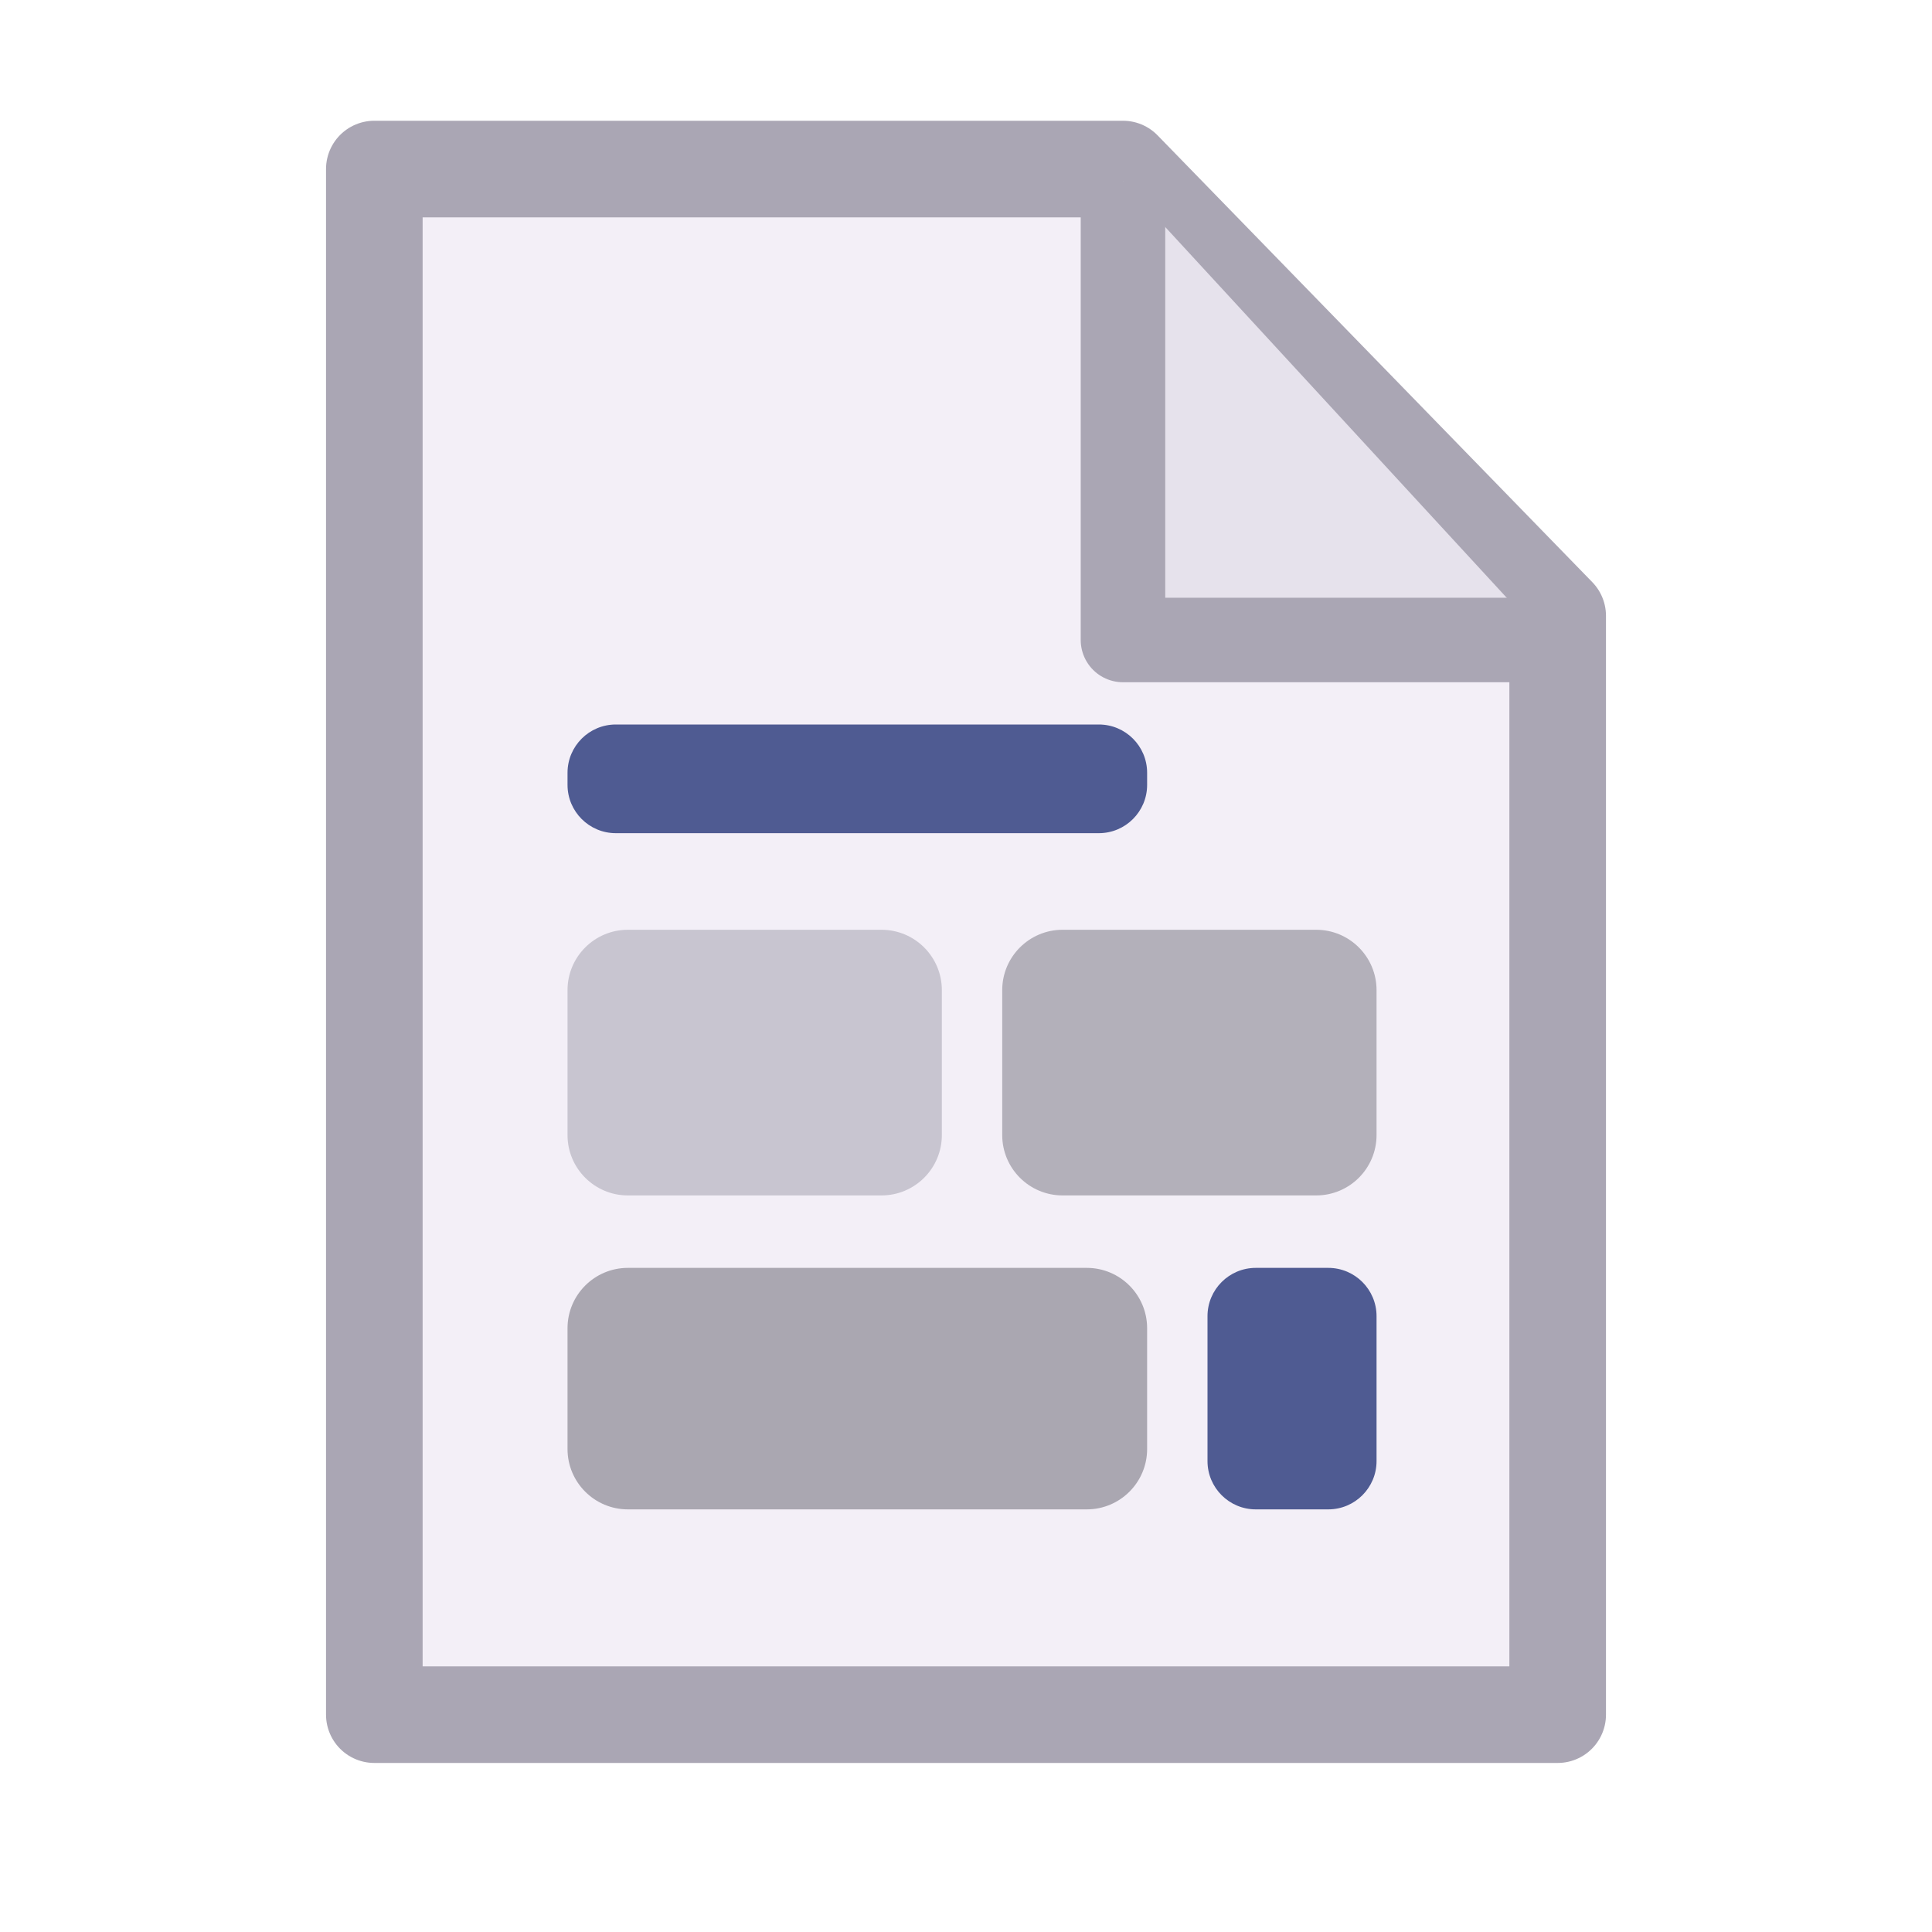
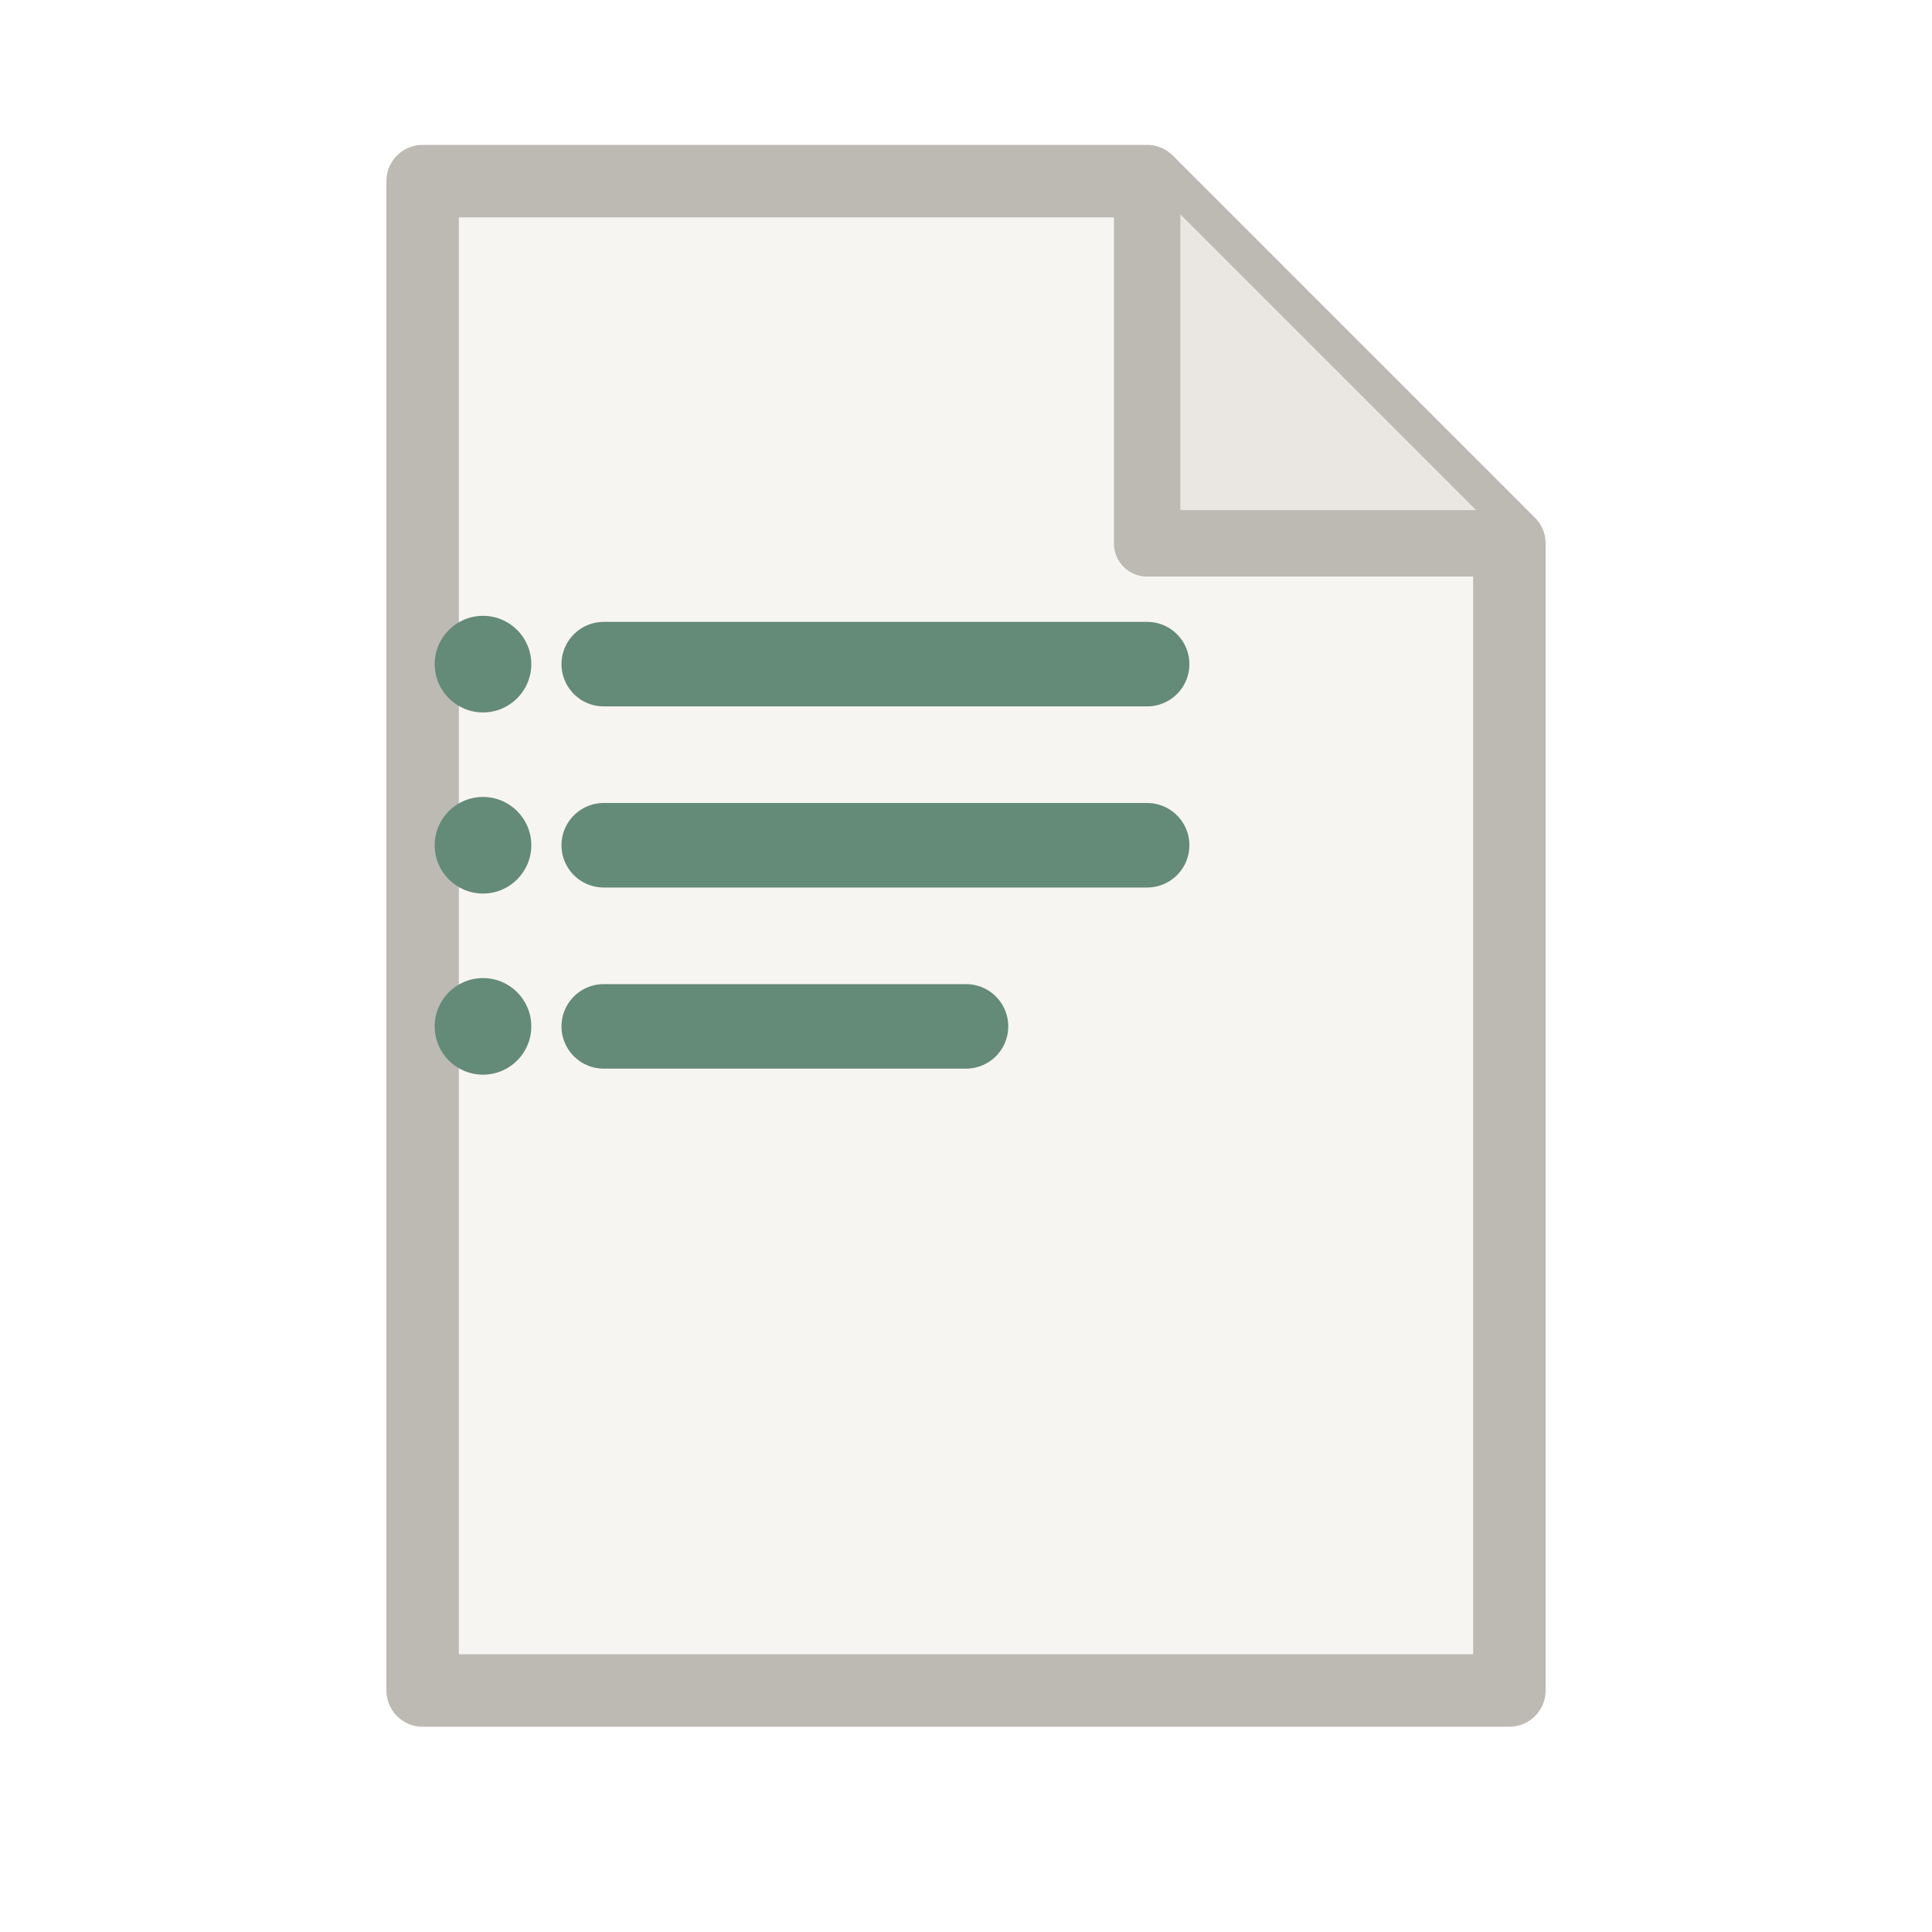
- <svg xmlns="http://www.w3.org/2000/svg" width="16" height="16" viewBox="0 0 16 16">
-   <path d="M3.1 1.4h6.2l3.6 3.7v9.1H3.1z" fill="#F3EFF7" stroke="#AAA6B4" stroke-width=".8" stroke-linejoin="round" />
-   <path d="M9.3 1.5v3.8h3.5" fill="#E6E2EC" stroke="#AAA6B4" stroke-width=".7" stroke-linejoin="round" />
-   <rect x="4.7" y="6" width="4.8" height=".9" rx=".4" fill="#4F5B92" />
-   <rect x="4.7" y="7.7" width="3.1" height="2.2" rx=".5" fill="#C8C5D0" />
-   <rect x="8.3" y="7.7" width="3.1" height="2.2" rx=".5" fill="#B3B0BA" />
-   <rect x="4.7" y="10.5" width="4.8" height="2" rx=".5" fill="#AAA7B1" />
-   <rect x="10" y="10.5" width="1.4" height="2" rx=".4" fill="#4F5B92" />
+ <svg xmlns="http://www.w3.org/2000/svg" width="32" height="32" viewBox="0 0 32 32">
+   <path d="M7 3h12l6 6v19H7z" fill="#F7F5F2" stroke="#BDB9B3" stroke-width="1.2" stroke-linejoin="round" />
+   <path d="M19 3v6h6" fill="#EAE7E2" stroke="#BDB9B3" stroke-width="1.1" stroke-linejoin="round" />
+   <g fill="#648A78" stroke-linecap="round" stroke-linejoin="round">
+     <path d="M10 11h9M10 14h9M10 17h6" fill="none" stroke="#648A78" stroke-width="1.4" stroke-linecap="round" />
+     <circle cx="8" cy="11" r=".8" />
+     <circle cx="8" cy="14" r=".8" />
+     <circle cx="8" cy="17" r=".8" />
+   </g>
</svg>
